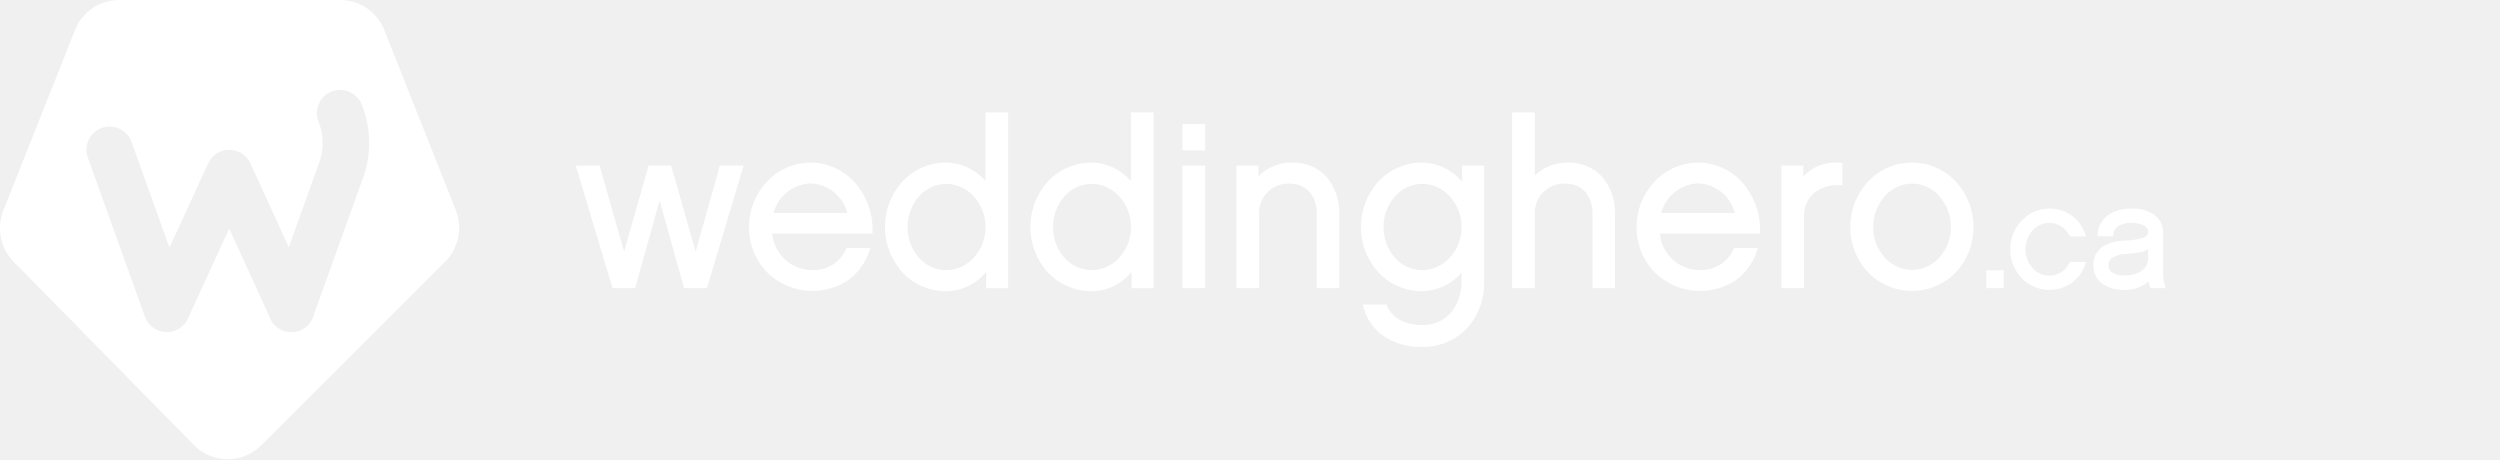
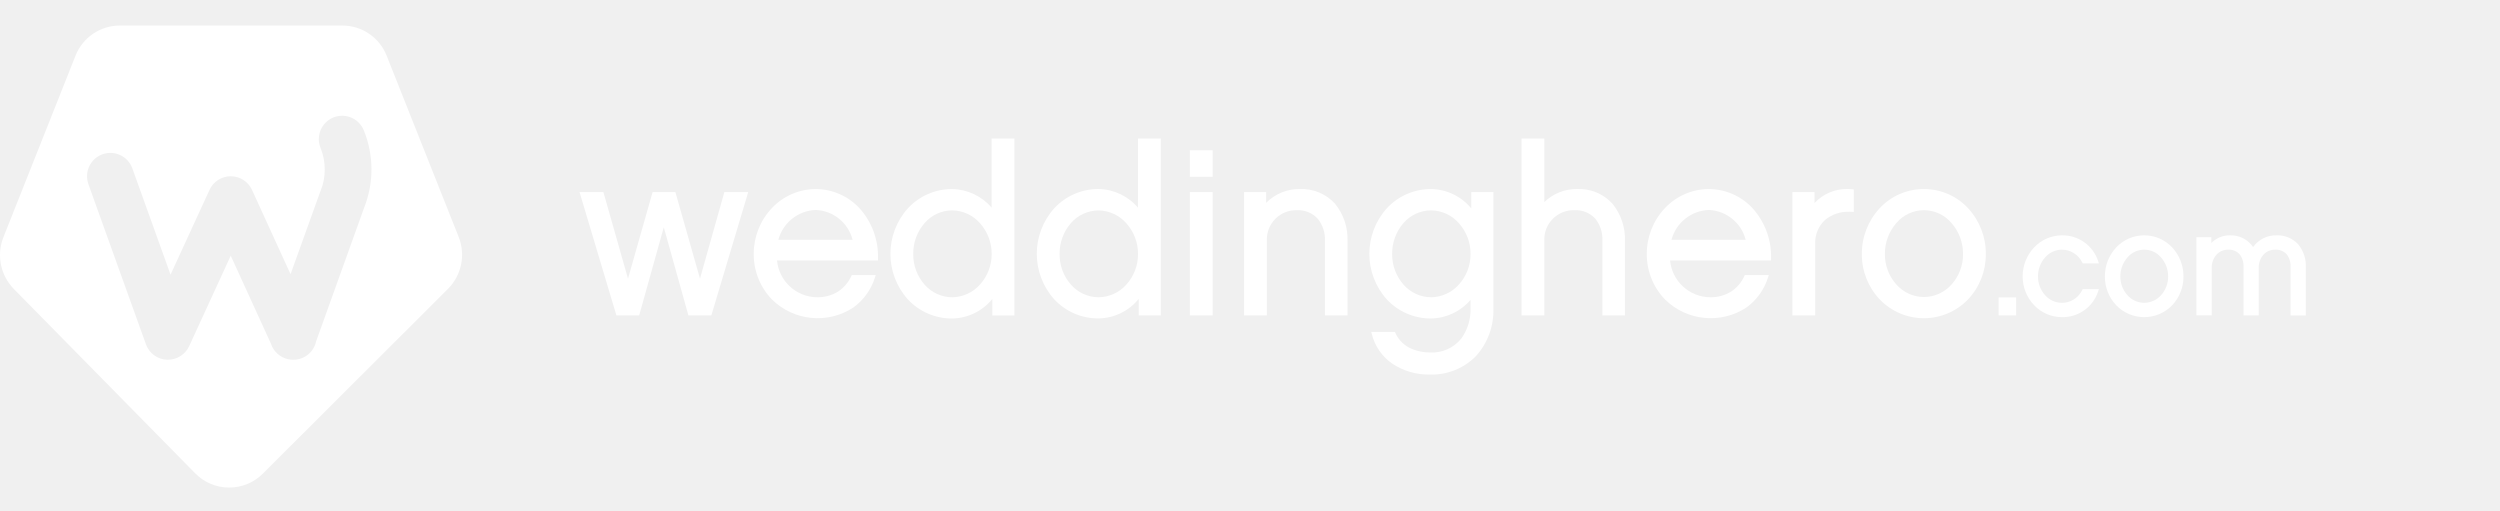
- <svg xmlns="http://www.w3.org/2000/svg" class="brand-logo" width="245" height="45" viewBox="0 0 245 45">
+ <svg xmlns="http://www.w3.org/2000/svg" width="196" height="40" viewBox="0 0 196 40">
  <defs>
-     <clipPath id="clip-DESKTOP-weddinghero-ca-white">
-       <rect width="245" height="45" />
+     <clipPath id="clip-MOBIL-weddinghero-com-white">
+       <rect width="196" height="40" />
    </clipPath>
  </defs>
-   <g id="DESKTOP-weddinghero-ca-white" clip-path="url(#clip-DESKTOP-weddinghero-ca-white)">
-     <g id="Group_4209" data-name="Group 4209" transform="translate(-82.646 -40)">
-       <g id="Group_4207" data-name="Group 4207" transform="translate(82.646 40.001)">
-         <path id="Subtraction_19" data-name="Subtraction 19" d="M22.322,45A4.625,4.625,0,0,1,19,43.607L1.348,25.658A4.7,4.7,0,0,1,.336,20.611L7.348,2.951A4.637,4.637,0,0,1,11.674,0h21.66a4.646,4.646,0,0,1,4.33,2.951l7,17.635a4.712,4.712,0,0,1-1.051,5.078L25.6,43.639A4.61,4.61,0,0,1,22.322,45Zm.143-22.587v0l3.912,8.553a2.453,2.453,0,0,0,.3.62,2.3,2.3,0,0,0,1.865.966h.025a2.261,2.261,0,0,0,1.912-1.05,2.228,2.228,0,0,0,.309-.756l4.67-12.987a10.14,10.14,0,0,0,.719-3.739,10.033,10.033,0,0,0-.74-3.792,2.275,2.275,0,0,0-4.217,1.711,5.552,5.552,0,0,1,0,4.16l-.006.017-.008.023a.324.324,0,0,1-.018.044L28.3,24.225l-3.76-8.218a2.287,2.287,0,0,0-2.07-1.329A2.256,2.256,0,0,0,20.4,16.006l-3.791,8.26-2.9-8.082-.818-2.279A2.282,2.282,0,0,0,10.746,12.4a2.277,2.277,0,0,0-2.141,3.044l.82,2.279,4.783,13.323a2.264,2.264,0,0,0,2.043,1.5l.1,0a2.254,2.254,0,0,0,2.066-1.326l4.043-8.81Z" fill="#fff" stroke="rgba(0,0,0,0)" stroke-miterlimit="10" stroke-width="1" />
+   <g id="MOBIL-weddinghero-com-white" clip-path="url(#clip-MOBIL-weddinghero-com-white)">
+     <g id="Group_4205" data-name="Group 4205" transform="translate(-27.143 -38)">
+       <g id="Group_4203" data-name="Group 4203" transform="translate(27.143 40)">
+         <path id="Subtraction_21" data-name="Subtraction 21" d="M18576.965,6281.225a3.712,3.712,0,0,1-2.664-1.12l-14.215-14.448a3.8,3.8,0,0,1-.816-4.065l5.646-14.215a3.738,3.738,0,0,1,3.486-2.375h17.43a3.734,3.734,0,0,1,3.486,2.375l5.639,14.192a3.784,3.784,0,0,1-.846,4.088l-14.5,14.472A3.718,3.718,0,0,1,18576.965,6281.225Zm.123-18.182v0l3.145,6.882a1.732,1.732,0,0,0,.248.5,1.832,1.832,0,0,0,1.5.779h.014a1.825,1.825,0,0,0,1.793-1.456l3.756-10.454a8.134,8.134,0,0,0-.014-6.058,1.831,1.831,0,1,0-3.393,1.377,4.454,4.454,0,0,1,.322,1.671,4.387,4.387,0,0,1-.322,1.675l-.016.035-.014.035-2.328,6.468-3.023-6.613a1.832,1.832,0,0,0-3.328,0l-3.057,6.65-2.338-6.505-.658-1.83a1.829,1.829,0,1,0-3.443,1.237l.656,1.834,3.855,10.725a1.823,1.823,0,0,0,1.643,1.208l.082,0a1.84,1.84,0,0,0,1.664-1.066l3.258-7.092Z" transform="translate(-18559 -6245)" fill="#fff" stroke="rgba(0,0,0,0)" stroke-miterlimit="10" stroke-width="1" />
      </g>
-       <g id="Group_4208" data-name="Group 4208" transform="translate(139.087 51.017)">
-         <path id="Path_1917" data-name="Path 1917" d="M295.054,106.136l-2.4-8.43H290.44l-2.4,8.432-2.4-8.432h-2.325l3.591,12.009h2.217l2.4-8.583,2.4,8.583h2.24l3.591-12.009h-2.325Z" transform="translate(-283.322 -92.493)" fill="#fff" />
-         <path id="Path_1918" data-name="Path 1918" d="M349.673,96.654a5.891,5.891,0,0,0-4.272,1.857,6.442,6.442,0,0,0-1.767,4.455,6.306,6.306,0,0,0,1.782,4.451,6.337,6.337,0,0,0,7.927.771,5.726,5.726,0,0,0,2.111-2.969l.061-.187H353.18l-.038.082a3.541,3.541,0,0,1-1.3,1.534,3.757,3.757,0,0,1-2.049.547,3.958,3.958,0,0,1-3.888-3.585h9.834v-.191a6.984,6.984,0,0,0-1.869-4.961A5.85,5.85,0,0,0,349.673,96.654Zm0,2.037a3.866,3.866,0,0,1,3.589,2.9h-7.224A3.92,3.92,0,0,1,349.673,98.691Z" transform="translate(-326.671 -91.737)" fill="#fff" />
-         <path id="Path_1919" data-name="Path 1919" d="M400.841,85.9A5.166,5.166,0,0,0,397,84.088a5.832,5.832,0,0,0-4.3,1.858,6.636,6.636,0,0,0,0,8.9,5.846,5.846,0,0,0,4.3,1.846,5.124,5.124,0,0,0,3.91-1.9v1.607h2.151V79.171h-2.219ZM397,94.629a3.6,3.6,0,0,1-2.691-1.23,4.443,4.443,0,0,1-1.1-2.975,4.516,4.516,0,0,1,1.105-3.016A3.585,3.585,0,0,1,397,86.171a3.662,3.662,0,0,1,2.7,1.237,4.46,4.46,0,0,1,1.144,3.014A4.391,4.391,0,0,1,399.7,93.4,3.677,3.677,0,0,1,397,94.629Z" transform="translate(-360.703 -79.171)" fill="#fff" />
-         <path id="Path_1920" data-name="Path 1920" d="M451.509,85.9a5.165,5.165,0,0,0-3.841-1.813,5.833,5.833,0,0,0-4.3,1.858,6.637,6.637,0,0,0,0,8.9,5.846,5.846,0,0,0,4.3,1.846,5.124,5.124,0,0,0,3.91-1.9v1.607h2.152V79.171h-2.22Zm-3.841,8.727a3.6,3.6,0,0,1-2.692-1.23,4.443,4.443,0,0,1-1.1-2.975,4.516,4.516,0,0,1,1.105-3.016,3.585,3.585,0,0,1,2.691-1.236,3.662,3.662,0,0,1,2.7,1.237,4.46,4.46,0,0,1,1.144,3.014,4.39,4.39,0,0,1-1.143,2.974A3.677,3.677,0,0,1,447.668,94.629Z" transform="translate(-397.12 -79.171)" fill="#fff" />
-         <path id="Path_1921" data-name="Path 1921" d="M494.667,85.8h2.22V83.218h-2.22Z" transform="translate(-435.225 -82.079)" fill="#fff" />
-         <path id="Path_1922" data-name="Path 1922" d="M494.667,109.715h2.22V97.706h-2.22Z" transform="translate(-435.225 -92.493)" fill="#fff" />
-         <path id="Path_1923" data-name="Path 1923" d="M518.868,96.654A4.484,4.484,0,0,0,515.6,98V96.95h-2.151v12.009h2.22v-7.313a2.85,2.85,0,0,1,2.931-2.931,2.574,2.574,0,0,1,2.027.836,3.206,3.206,0,0,1,.7,2.141v7.268h2.2v-7.2a5.474,5.474,0,0,0-1.213-3.668A4.4,4.4,0,0,0,518.868,96.654Z" transform="translate(-448.721 -91.737)" fill="#fff" />
-         <path id="Path_1924" data-name="Path 1924" d="M566.753,98.54a5.164,5.164,0,0,0-3.91-1.886,5.833,5.833,0,0,0-4.3,1.858,6.636,6.636,0,0,0,0,8.9,5.846,5.846,0,0,0,4.3,1.846,5.167,5.167,0,0,0,3.842-1.813v.828a4.839,4.839,0,0,1-.892,2.927,3.644,3.644,0,0,1-3.063,1.37,4.607,4.607,0,0,1-1.732-.333,3.005,3.005,0,0,1-1.644-1.585l-.037-.085h-2.3l.044.177a4.95,4.95,0,0,0,2,2.914,6.375,6.375,0,0,0,3.667,1.064,6.033,6.033,0,0,0,4.468-1.788,6.6,6.6,0,0,0,1.707-4.66V96.95h-2.151Zm-3.91,8.654a3.6,3.6,0,0,1-2.692-1.23,4.444,4.444,0,0,1-1.1-2.975,4.514,4.514,0,0,1,1.105-3.016,3.585,3.585,0,0,1,2.691-1.236,3.663,3.663,0,0,1,2.7,1.237,4.461,4.461,0,0,1,1.144,3.014,4.391,4.391,0,0,1-1.143,2.974A3.678,3.678,0,0,1,562.843,107.194Z" transform="translate(-479.902 -91.737)" fill="#fff" />
-         <path id="Path_1925" data-name="Path 1925" d="M614.944,84.088a4.515,4.515,0,0,0-3.2,1.271V79.171h-2.22V96.393h2.22V89.08a2.849,2.849,0,0,1,2.931-2.931,2.578,2.578,0,0,1,2.036.828,3.216,3.216,0,0,1,.69,2.149v7.268h2.2v-7.2a5.474,5.474,0,0,0-1.213-3.668A4.4,4.4,0,0,0,614.944,84.088Z" transform="translate(-517.775 -79.171)" fill="#fff" />
-         <path id="Path_1926" data-name="Path 1926" d="M658.941,96.654a5.891,5.891,0,0,0-4.272,1.857,6.441,6.441,0,0,0-1.767,4.455,6.307,6.307,0,0,0,1.782,4.451,6.337,6.337,0,0,0,7.927.771,5.721,5.721,0,0,0,2.111-2.969l.061-.187h-2.336l-.038.082a3.538,3.538,0,0,1-1.3,1.534,3.757,3.757,0,0,1-2.049.547,3.958,3.958,0,0,1-3.887-3.585H665v-.191a6.983,6.983,0,0,0-1.869-4.961A5.849,5.849,0,0,0,658.941,96.654Zm0,2.037a3.866,3.866,0,0,1,3.589,2.9h-7.224A3.919,3.919,0,0,1,658.941,98.691Z" transform="translate(-548.956 -91.737)" fill="#fff" />
-         <path id="Path_1927" data-name="Path 1927" d="M708.671,96.633A4.3,4.3,0,0,0,705.48,98V96.935h-2.151v12.009h2.219v-6.927a3.018,3.018,0,0,1,.973-2.384,3.536,3.536,0,0,1,2.352-.782q.139,0,.281.008l.15.008V96.677l-.126-.015A4.332,4.332,0,0,0,708.671,96.633Z" transform="translate(-585.199 -91.722)" fill="#fff" />
-         <path id="Path_1928" data-name="Path 1928" d="M733.405,96.654a5.867,5.867,0,0,0-4.3,1.86,6.493,6.493,0,0,0-1.74,4.474,6.35,6.35,0,0,0,1.741,4.413,5.968,5.968,0,0,0,8.6,0,6.356,6.356,0,0,0,1.732-4.412,6.5,6.5,0,0,0-1.732-4.474A5.863,5.863,0,0,0,733.405,96.654Zm0,10.518a3.619,3.619,0,0,1-2.675-1.22,4.389,4.389,0,0,1-1.121-2.963,4.539,4.539,0,0,1,1.122-3.027,3.512,3.512,0,0,1,5.368,0,4.528,4.528,0,0,1,1.125,3.027,4.376,4.376,0,0,1-1.124,2.963A3.647,3.647,0,0,1,733.405,107.172Z" transform="translate(-602.476 -91.737)" fill="#fff" />
-         <path id="Path_1929" data-name="Path 1929" d="M774.735,135.931h1.708v-1.75h-1.708Z" transform="translate(-636.522 -118.709)" fill="#fff" />
-         <path id="Path_1930" data-name="Path 1930" d="M786.9,114.073a2.214,2.214,0,0,1,1.994,1.261l.04.077h1.579l-.063-.188a3.647,3.647,0,0,0-3.55-2.545,3.716,3.716,0,0,0-2.7,1.177,4.086,4.086,0,0,0-1.117,2.821,4.038,4.038,0,0,0,1.118,2.807,3.731,3.731,0,0,0,2.7,1.162,3.633,3.633,0,0,0,3.55-2.545l.061-.186h-1.579l-.039.078a2.182,2.182,0,0,1-1.993,1.259,2.2,2.2,0,0,1-1.632-.747,2.711,2.711,0,0,1-.687-1.828,2.763,2.763,0,0,1,.688-1.844A2.193,2.193,0,0,1,786.9,114.073Z" transform="translate(-642.522 -103.255)" fill="#fff" />
-         <path id="Path_1931" data-name="Path 1931" d="M819.1,120.281a3.751,3.751,0,0,1-.2-1.142V115.1a2.174,2.174,0,0,0-.8-1.762,3.618,3.618,0,0,0-2.306-.658,3.8,3.8,0,0,0-2.346.689,2.468,2.468,0,0,0-.969,1.864l-.009.151H814l.015-.125a1.163,1.163,0,0,1,.639-.946,2.98,2.98,0,0,1,2.412.034.693.693,0,0,1,.365.61.5.5,0,0,1-.092.306,1.129,1.129,0,0,1-.64.354,7.2,7.2,0,0,1-1.508.194,4.251,4.251,0,0,0-2.281.644,2.079,2.079,0,0,0-.843,1.789,2.142,2.142,0,0,0,.925,1.84,3.645,3.645,0,0,0,2.077.564,3.407,3.407,0,0,0,2.409-.828,2.144,2.144,0,0,0,.165.575l.038.082h1.5Zm-1.669-2.767a1.527,1.527,0,0,1-.708,1.312,2.963,2.963,0,0,1-1.612.412,2.257,2.257,0,0,1-1.133-.25.9.9,0,0,1-.318-.305.934.934,0,0,1,.209-1.154,2.7,2.7,0,0,1,1.493-.411,8.688,8.688,0,0,0,1.276-.156,2.694,2.694,0,0,0,.793-.293Z" transform="translate(-663.356 -103.255)" fill="#fff" />
+       <g id="Group_4204" data-name="Group 4204" transform="translate(72.577 48.863)">
+         <path id="Path_1896" data-name="Path 1896" d="M237.267,104.466l-1.929-6.786h-1.786l-1.929,6.788-1.929-6.788h-1.871l2.891,9.667H232.5l1.929-6.909,1.929,6.909h1.8l2.891-9.667h-1.871Z" transform="translate(-227.822 -93.484)" fill="#fff" />
+         <path id="Path_1897" data-name="Path 1897" d="M293,96.628a4.742,4.742,0,0,0-3.439,1.495,5.185,5.185,0,0,0-1.422,3.586,5.076,5.076,0,0,0,1.435,3.583,5.1,5.1,0,0,0,6.381.62,4.607,4.607,0,0,0,1.7-2.39l.049-.15h-1.88l-.031.066a2.852,2.852,0,0,1-1.05,1.234,3.025,3.025,0,0,1-1.65.44,3.186,3.186,0,0,1-3.129-2.886h7.916v-.154a5.62,5.62,0,0,0-1.5-3.994A4.708,4.708,0,0,0,293,96.628Zm0,1.64a3.112,3.112,0,0,1,2.889,2.337H290.07A3.156,3.156,0,0,1,293,98.268Z" transform="translate(-274.48 -92.67)" fill="#fff" />
+         <path id="Path_1898" data-name="Path 1898" d="M343.42,84.563a4.158,4.158,0,0,0-3.092-1.459,4.7,4.7,0,0,0-3.465,1.5,5.342,5.342,0,0,0,0,7.162,4.7,4.7,0,0,0,3.464,1.486,4.123,4.123,0,0,0,3.147-1.532v1.294h1.732V79.145H343.42Zm-3.092,7.025a2.9,2.9,0,0,1-2.166-.991,3.576,3.576,0,0,1-.889-2.4,3.635,3.635,0,0,1,.89-2.427,2.886,2.886,0,0,1,2.166-.995,2.948,2.948,0,0,1,2.172,1,3.589,3.589,0,0,1,.921,2.426,3.534,3.534,0,0,1-.92,2.394A2.96,2.96,0,0,1,340.327,91.588Z" transform="translate(-311.11 -79.145)" fill="#fff" />
+         <path id="Path_1899" data-name="Path 1899" d="M394.088,84.563A4.158,4.158,0,0,0,391,83.1a4.7,4.7,0,0,0-3.465,1.5,5.342,5.342,0,0,0,0,7.162A4.7,4.7,0,0,0,391,93.246a4.123,4.123,0,0,0,3.147-1.532v1.294h1.732V79.145h-1.787ZM391,91.588a2.9,2.9,0,0,1-2.167-.991,3.578,3.578,0,0,1-.889-2.4,3.635,3.635,0,0,1,.889-2.427A2.886,2.886,0,0,1,391,84.78a2.948,2.948,0,0,1,2.172,1,3.59,3.59,0,0,1,.921,2.426,3.535,3.535,0,0,1-.92,2.394A2.961,2.961,0,0,1,391,91.588Z" transform="translate(-350.306 -79.145)" fill="#fff" />
+         <path id="Path_1900" data-name="Path 1900" d="M439.169,107.347h1.787V97.68h-1.787Z" transform="translate(-391.319 -93.484)" fill="#fff" />
+         <path id="Path_1901" data-name="Path 1901" d="M439.169,85.272h1.787v-2.08h-1.787Z" transform="translate(-391.319 -82.275)" fill="#fff" />
+         <path id="Path_1902" data-name="Path 1902" d="M462.312,96.628a3.611,3.611,0,0,0-2.634,1.083v-.845h-1.732v9.667h1.787v-5.887a2.294,2.294,0,0,1,2.36-2.36,2.071,2.071,0,0,1,1.632.673,2.581,2.581,0,0,1,.563,1.723v5.85h1.768v-5.8a4.4,4.4,0,0,0-.977-2.953A3.544,3.544,0,0,0,462.312,96.628Z" transform="translate(-405.845 -92.67)" fill="#fff" />
+         <path id="Path_1903" data-name="Path 1903" d="M509.319,98.146a4.157,4.157,0,0,0-3.147-1.518,4.7,4.7,0,0,0-3.465,1.5,5.342,5.342,0,0,0,0,7.162,4.7,4.7,0,0,0,3.464,1.486,4.158,4.158,0,0,0,3.092-1.459v.667a3.892,3.892,0,0,1-.718,2.356,2.933,2.933,0,0,1-2.466,1.1,3.71,3.71,0,0,1-1.394-.268,2.417,2.417,0,0,1-1.323-1.276l-.03-.068H501.48l.035.142a3.983,3.983,0,0,0,1.613,2.346,5.131,5.131,0,0,0,2.952.856,4.856,4.856,0,0,0,3.6-1.439,5.317,5.317,0,0,0,1.374-3.751V96.866h-1.732Zm-3.147,6.966a2.9,2.9,0,0,1-2.167-.991,3.578,3.578,0,0,1-.889-2.4,3.634,3.634,0,0,1,.889-2.427,2.886,2.886,0,0,1,2.166-.995,2.948,2.948,0,0,1,2.172,1,3.589,3.589,0,0,1,.921,2.426,3.534,3.534,0,0,1-.92,2.394A2.96,2.96,0,0,1,506.172,105.113Z" transform="translate(-439.406 -92.67)" fill="#fff" />
+         <path id="Path_1904" data-name="Path 1904" d="M558.388,83.1a3.634,3.634,0,0,0-2.579,1.024V79.145h-1.787V93.008h1.787V87.121a2.294,2.294,0,0,1,2.359-2.36,2.074,2.074,0,0,1,1.639.666,2.59,2.59,0,0,1,.556,1.73v5.85h1.768v-5.8a4.407,4.407,0,0,0-.977-2.953A3.544,3.544,0,0,0,558.388,83.1Z" transform="translate(-480.169 -79.145)" fill="#fff" />
+         <path id="Path_1905" data-name="Path 1905" d="M602.266,96.628a4.742,4.742,0,0,0-3.439,1.495,5.186,5.186,0,0,0-1.422,3.586,5.077,5.077,0,0,0,1.435,3.583,5.1,5.1,0,0,0,6.381.62,4.608,4.608,0,0,0,1.7-2.39l.049-.15h-1.88l-.031.066a2.852,2.852,0,0,1-1.05,1.234,3.025,3.025,0,0,1-1.65.44,3.186,3.186,0,0,1-3.129-2.886h7.916v-.154a5.621,5.621,0,0,0-1.5-3.994A4.707,4.707,0,0,0,602.266,96.628Zm0,1.64a3.112,3.112,0,0,1,2.89,2.337H599.34A3.155,3.155,0,0,1,602.266,98.268Z" transform="translate(-513.73 -92.67)" fill="#fff" />
+         <path id="Path_1906" data-name="Path 1906" d="M652.131,96.607a3.463,3.463,0,0,0-2.568,1.1V96.85h-1.732v9.667h1.787v-5.575a2.43,2.43,0,0,1,.783-1.919,2.847,2.847,0,0,1,1.893-.63c.075,0,.151,0,.227.006l.121.007V96.643l-.1-.012A3.445,3.445,0,0,0,652.131,96.607Z" transform="translate(-552.74 -92.654)" fill="#fff" />
+         <path id="Path_1907" data-name="Path 1907" d="M676.731,96.628a4.724,4.724,0,0,0-3.46,1.5,5.226,5.226,0,0,0-1.4,3.6,5.11,5.11,0,0,0,1.4,3.552,4.8,4.8,0,0,0,6.925,0,5.115,5.115,0,0,0,1.395-3.552,5.233,5.233,0,0,0-1.394-3.6A4.721,4.721,0,0,0,676.731,96.628Zm0,8.467a2.913,2.913,0,0,1-2.154-.982,3.532,3.532,0,0,1-.9-2.385,3.654,3.654,0,0,1,.9-2.437,2.827,2.827,0,0,1,4.322,0,3.644,3.644,0,0,1,.905,2.436,3.52,3.52,0,0,1-.9,2.385A2.935,2.935,0,0,1,676.731,105.095Z" transform="translate(-571.336 -92.67)" fill="#fff" />
+         <path id="Path_1908" data-name="Path 1908" d="M719.238,135.563h1.375v-1.409h-1.375Z" transform="translate(-607.98 -121.7)" fill="#fff" />
+         <path id="Path_1909" data-name="Path 1909" d="M730.656,113.777a1.782,1.782,0,0,1,1.6,1.015l.032.062h1.271l-.051-.151a2.935,2.935,0,0,0-2.857-2.048,2.991,2.991,0,0,0-2.171.947,3.289,3.289,0,0,0-.9,2.271,3.251,3.251,0,0,0,.9,2.26,3,3,0,0,0,2.17.936,2.925,2.925,0,0,0,2.858-2.049l.049-.15h-1.271l-.032.063a1.76,1.76,0,0,1-2.918.412,2.184,2.184,0,0,1-.553-1.472,2.223,2.223,0,0,1,.553-1.484A1.764,1.764,0,0,1,730.656,113.777Z" transform="translate(-614.438 -105.067)" fill="#fff" />
+         <path id="Path_1910" data-name="Path 1910" d="M759.1,112.654a3,3,0,0,0-2.193.949,3.31,3.31,0,0,0-.888,2.281,3.237,3.237,0,0,0,.888,2.25,3.045,3.045,0,0,0,4.39,0,3.241,3.241,0,0,0,.884-2.25,3.314,3.314,0,0,0-.883-2.281A2.993,2.993,0,0,0,759.1,112.654Zm0,5.292a1.778,1.778,0,0,1-1.314-.6,2.165,2.165,0,0,1-.553-1.462,2.241,2.241,0,0,1,.554-1.494,1.724,1.724,0,0,1,2.637,0,2.233,2.233,0,0,1,.555,1.494,2.159,2.159,0,0,1-.554,1.462A1.792,1.792,0,0,1,759.1,117.946Z" transform="translate(-636.431 -105.067)" fill="#fff" />
+         <path id="Path_1911" data-name="Path 1911" d="M794.024,112.654a2.184,2.184,0,0,0-1.843.918,2.115,2.115,0,0,0-1.823-.918,2.019,2.019,0,0,0-1.455.6V112.8h-1.168v6.128h1.2v-3.723a1.519,1.519,0,0,1,.369-1.027,1.211,1.211,0,0,1,.914-.4,1.142,1.142,0,0,1,.9.356,1.494,1.494,0,0,1,.31,1.007v3.791h1.191v-3.723a1.529,1.529,0,0,1,.363-1.028,1.193,1.193,0,0,1,.908-.4,1.157,1.157,0,0,1,.923.356,1.5,1.5,0,0,1,.3,1.007v3.791h1.2v-3.768a2.654,2.654,0,0,0-.612-1.824A2.2,2.2,0,0,0,794.024,112.654Z" transform="translate(-660.97 -105.067)" fill="#fff" />
      </g>
    </g>
  </g>
</svg>
